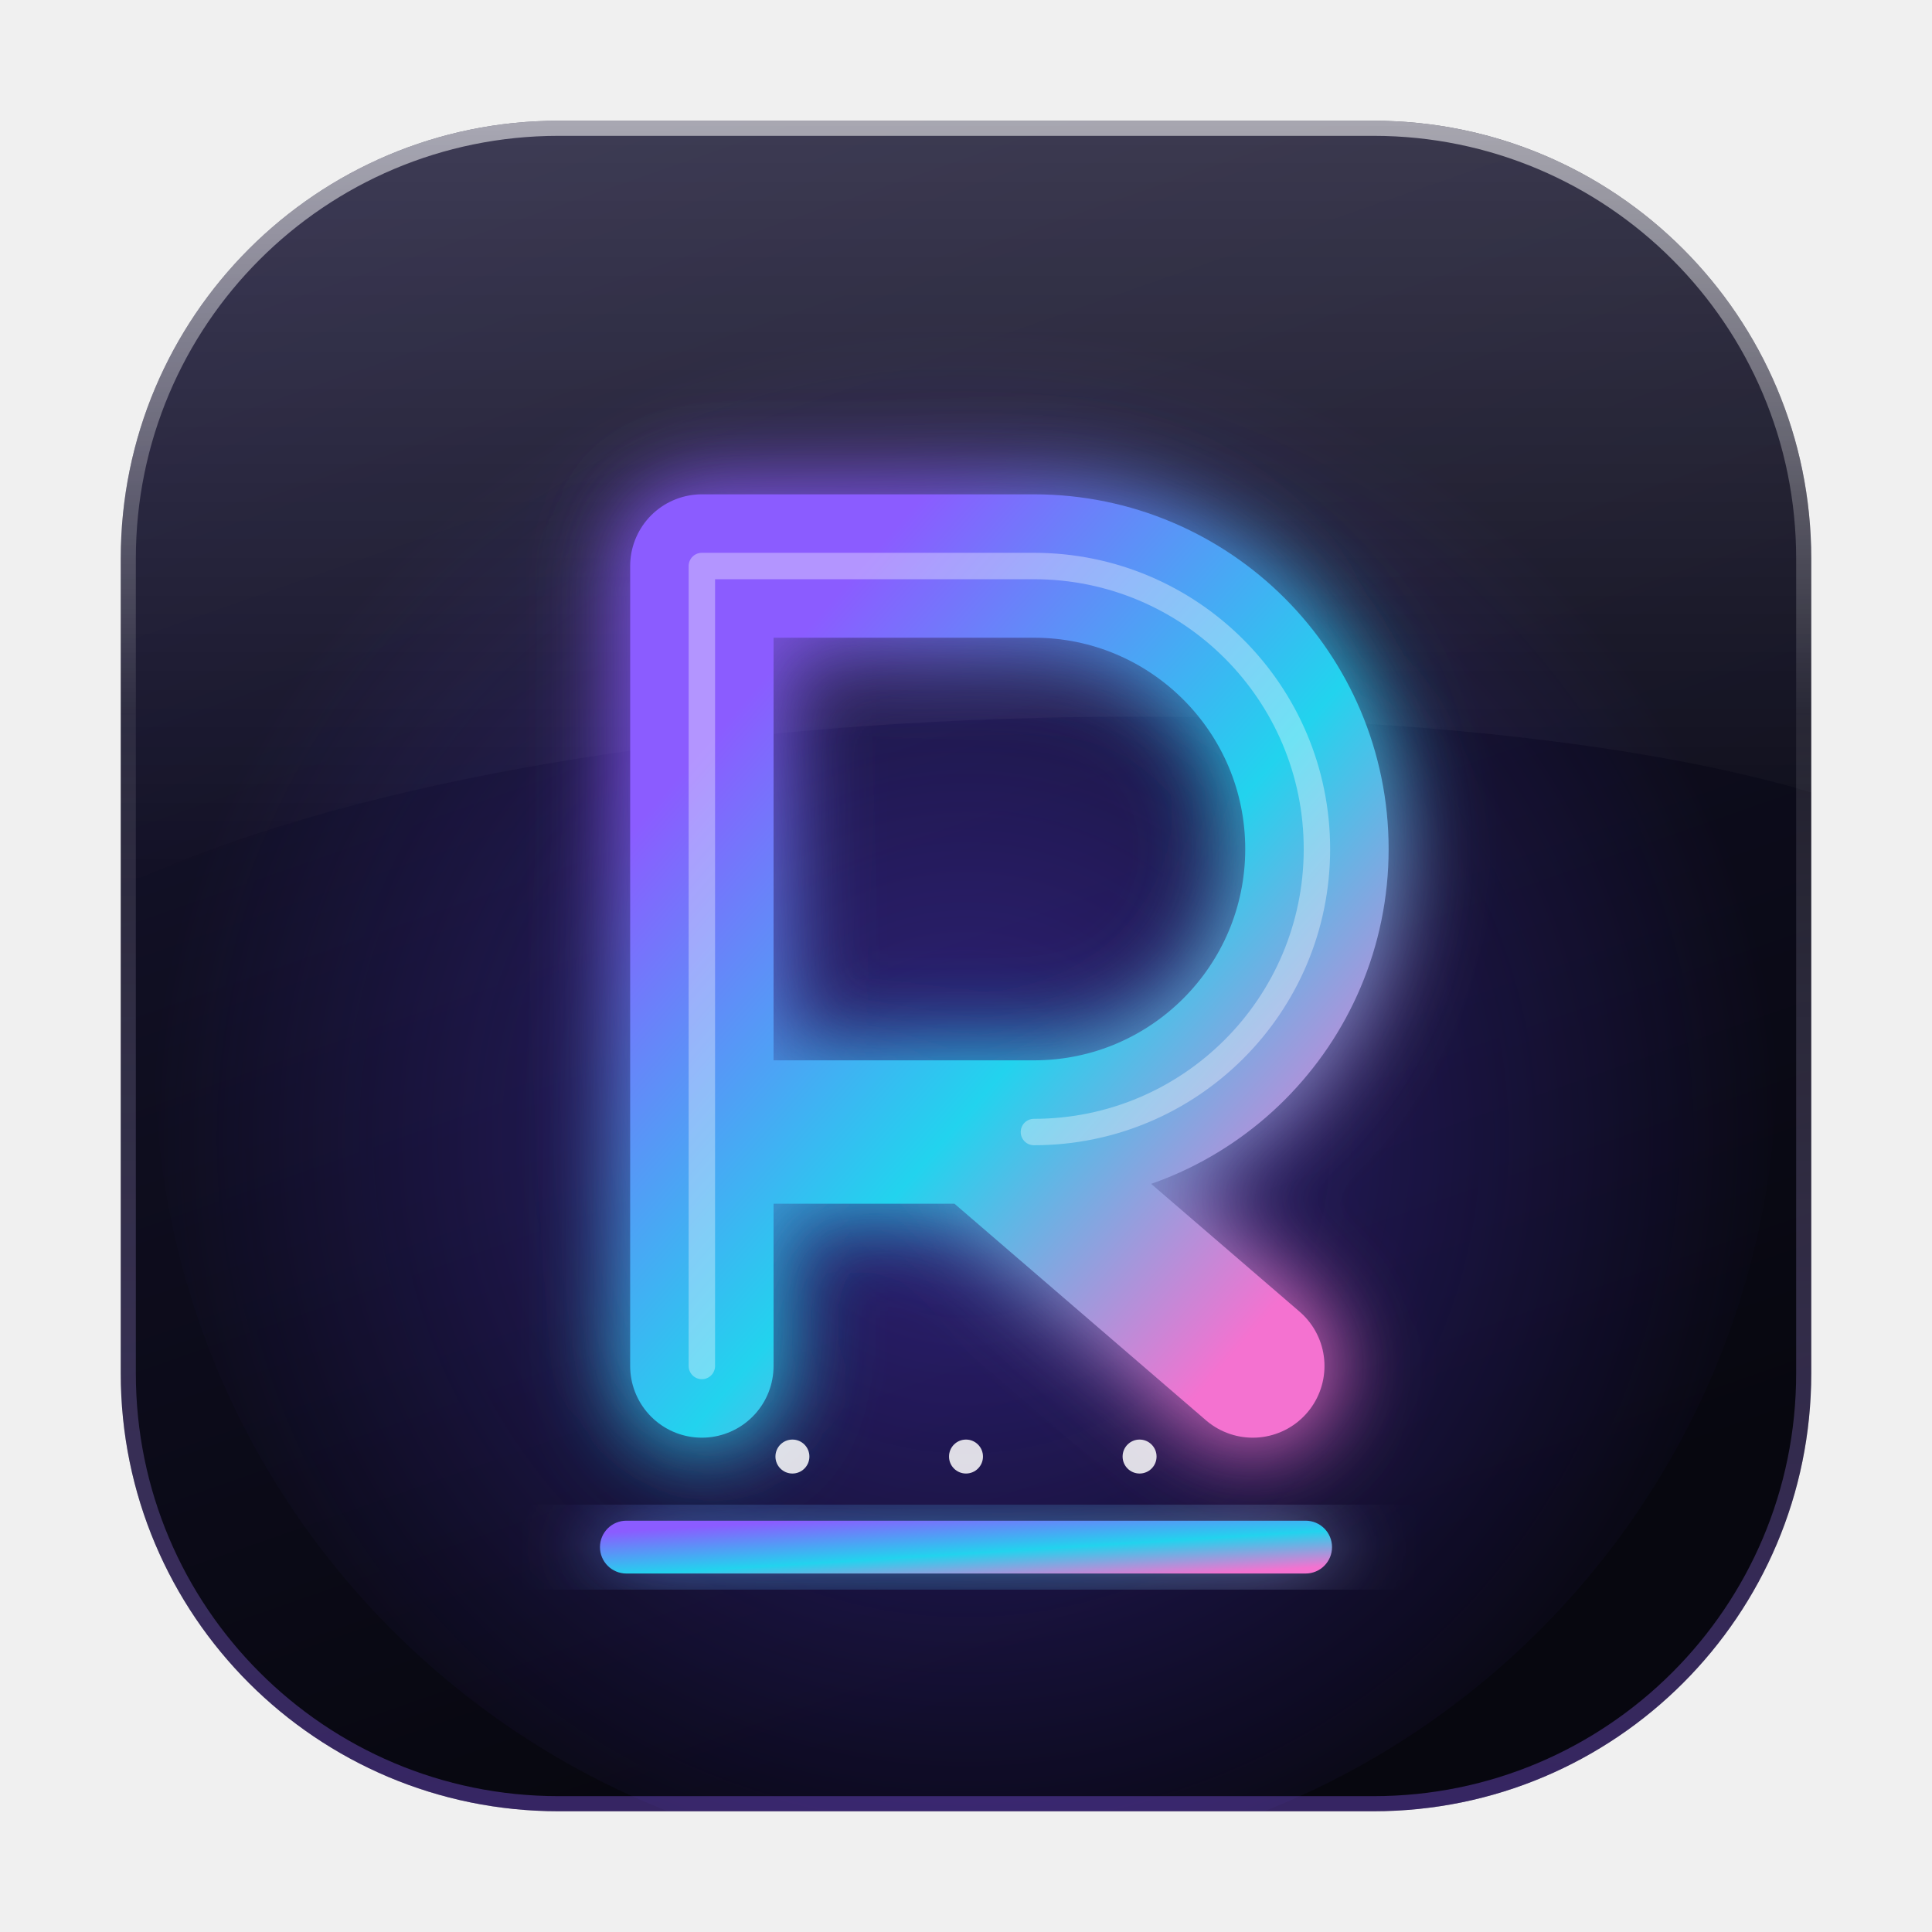
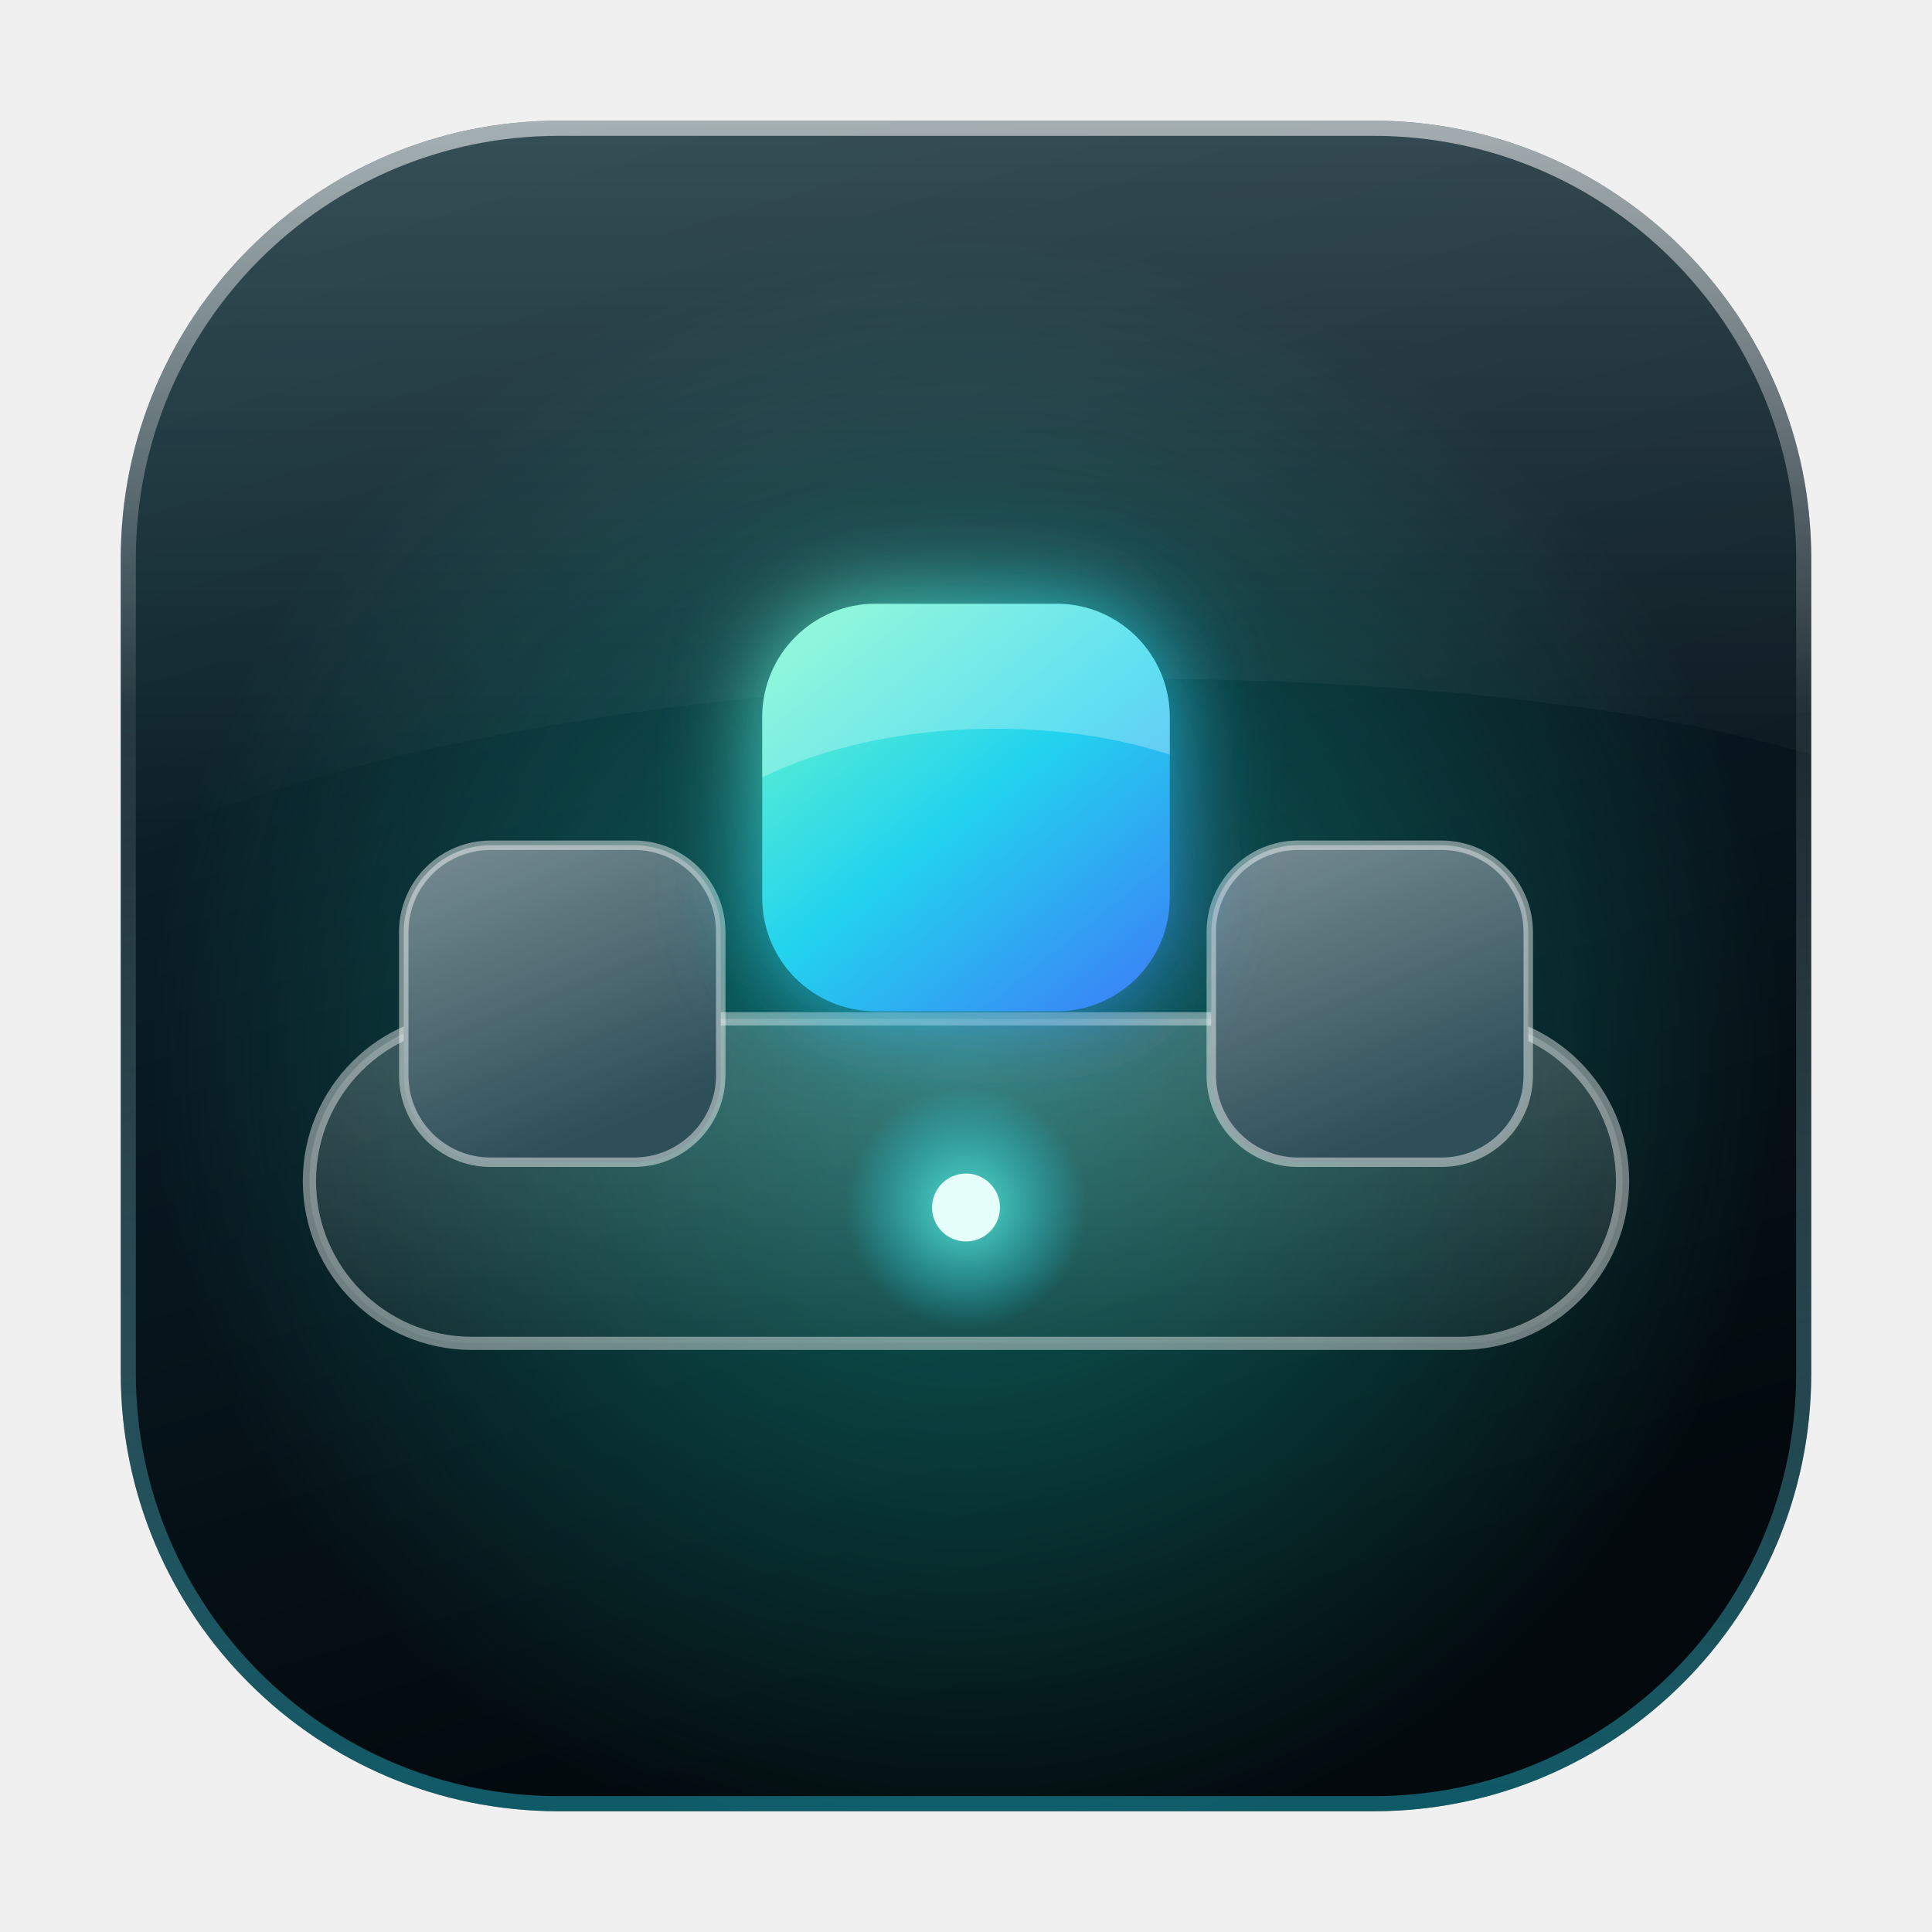
<svg xmlns="http://www.w3.org/2000/svg" viewBox="0 0 1024 1024" width="1024" height="1024">
  <defs>
-     <linearGradient id="glass" x1="0" y1="0" x2="0.35" y2="1">
-       <stop offset="0" stop-color="#1B1838" />
-       <stop offset="0.55" stop-color="#0E0D1E" />
-       <stop offset="1" stop-color="#07070F" />
+     <linearGradient id="glass" x1="0" y1="0" x2="0.3" y2="1">
+       <stop offset="0" stop-color="#103039" />
+       <stop offset="0.55" stop-color="#081820" />
+       <stop offset="1" stop-color="#03090D" />
    </linearGradient>
-     <linearGradient id="neon" x1="0.15" y1="0.1" x2="0.9" y2="0.95">
-       <stop offset="0" stop-color="#8B5CFF" />
-       <stop offset="0.55" stop-color="#22D3EE" />
-       <stop offset="1" stop-color="#F472D0" />
+     <linearGradient id="aurora" x1="0.1" y1="0" x2="0.9" y2="1">
+       <stop offset="0" stop-color="#6CF7C9" />
+       <stop offset="0.5" stop-color="#22D3EE" />
+       <stop offset="1" stop-color="#3B82F6" />
    </linearGradient>
    <linearGradient id="rim" x1="0" y1="0" x2="0" y2="1">
      <stop offset="0" stop-color="#FFFFFF" stop-opacity="0.55" />
      <stop offset="0.35" stop-color="#FFFFFF" stop-opacity="0.08" />
-       <stop offset="1" stop-color="#8B5CFF" stop-opacity="0.35" />
+       <stop offset="1" stop-color="#22D3EE" stop-opacity="0.4" />
    </linearGradient>
    <linearGradient id="sheen" x1="0" y1="0" x2="0" y2="1">
      <stop offset="0" stop-color="#FFFFFF" stop-opacity="0.16" />
      <stop offset="1" stop-color="#FFFFFF" stop-opacity="0" />
    </linearGradient>
-     <radialGradient id="bloom" cx="0.5" cy="0.55" r="0.5">
-       <stop offset="0" stop-color="#5B3DF5" stop-opacity="0.45" />
-       <stop offset="1" stop-color="#5B3DF5" stop-opacity="0" />
+     <linearGradient id="tile" x1="0" y1="0" x2="0.4" y2="1">
+       <stop offset="0" stop-color="#FFFFFF" stop-opacity="0.42" />
+       <stop offset="1" stop-color="#FFFFFF" stop-opacity="0.10" />
+     </linearGradient>
+     <linearGradient id="shelf" x1="0" y1="0" x2="0" y2="1">
+       <stop offset="0" stop-color="#FFFFFF" stop-opacity="0.20" />
+       <stop offset="1" stop-color="#FFFFFF" stop-opacity="0.05" />
+     </linearGradient>
+     <radialGradient id="bloom" cx="0.5" cy="0.5" r="0.5">
+       <stop offset="0" stop-color="#14B8A6" stop-opacity="0.5" />
+       <stop offset="1" stop-color="#14B8A6" stop-opacity="0" />
    </radialGradient>
-     <filter id="glow" x="-30%" y="-30%" width="160%" height="160%">
-       <feGaussianBlur stdDeviation="22" />
+     <radialGradient id="dotglow" cx="0.5" cy="0.5" r="0.5">
+       <stop offset="0" stop-color="#5EEAD4" stop-opacity="0.9" />
+       <stop offset="1" stop-color="#22D3EE" stop-opacity="0" />
+     </radialGradient>
+     <filter id="glow" x="-40%" y="-40%" width="180%" height="180%">
+       <feGaussianBlur stdDeviation="26" />
    </filter>
    <clipPath id="squircle">
      <rect x="64" y="64" width="896" height="896" rx="232" />
    </clipPath>
  </defs>
  <rect x="64" y="64" width="896" height="896" rx="232" fill="url(#glass)" />
  <g clip-path="url(#squircle)">
-     <circle cx="512" cy="560" r="430" fill="url(#bloom)" />
-     <path d="M64 64 H960 V420 C760 360 300 360 64 470 Z" fill="url(#sheen)" />
+     <circle cx="512" cy="560" r="440" fill="url(#bloom)" />
+     <path d="M64 64 H960 V400 C760 340 300 340 64 450 Z" fill="url(#sheen)" />
  </g>
  <rect x="68" y="68" width="888" height="888" rx="228" fill="none" stroke="url(#rim)" stroke-width="8" />
-   <g fill="none" stroke="url(#neon)" stroke-linecap="round" stroke-linejoin="round">
-     <path d="M372 724 V300 H548 A150 150 0 0 1 548 600 H372 M520 600 L664 724" stroke-width="92" opacity="0.85" filter="url(#glow)" />
-     <path d="M372 724 V300 H548 A150 150 0 0 1 548 600 H372 M520 600 L664 724" stroke-width="76" />
-     <path d="M372 724 V300 H548 A150 150 0 0 1 548 600" stroke="#FFFFFF" stroke-opacity="0.35" stroke-width="14" />
+   <g transform="translate(0 -72)">
+     <rect x="164" y="612" width="696" height="172" rx="86" fill="url(#shelf)" stroke="#FFFFFF" stroke-opacity="0.42" stroke-width="7" />
+     <rect x="214" y="520" width="168" height="168" rx="46" fill="#163A45" />
+     <rect x="214" y="520" width="168" height="168" rx="46" fill="url(#tile)" stroke="#FFFFFF" stroke-opacity="0.45" stroke-width="5" />
+     <rect x="642" y="520" width="168" height="168" rx="46" fill="#163A45" />
+     <rect x="642" y="520" width="168" height="168" rx="46" fill="url(#tile)" stroke="#FFFFFF" stroke-opacity="0.45" stroke-width="5" />
+     <rect x="404" y="392" width="216" height="216" rx="60" fill="url(#aurora)" filter="url(#glow)" opacity="0.9" />
+     <rect x="404" y="392" width="216" height="216" rx="60" fill="url(#aurora)" />
+     <path d="M464 392 H560 A60 60 0 0 1 620 452 V472 C560 452 470 452 404 484 V452 A60 60 0 0 1 464 392 Z" fill="#FFFFFF" fill-opacity="0.28" />
+     <circle cx="512" cy="712" r="64" fill="url(#dotglow)" />
+     <circle cx="512" cy="712" r="18" fill="#E6FFFA" />
  </g>
-   <rect x="318" y="806" width="388" height="28" rx="14" fill="url(#neon)" filter="url(#glow)" opacity="0.9" />
-   <rect x="318" y="806" width="388" height="28" rx="14" fill="url(#neon)" />
-   <circle cx="420" cy="772" r="9" fill="#FFFFFF" fill-opacity="0.85" />
-   <circle cx="512" cy="772" r="9" fill="#FFFFFF" fill-opacity="0.85" />
-   <circle cx="604" cy="772" r="9" fill="#FFFFFF" fill-opacity="0.85" />
</svg>
